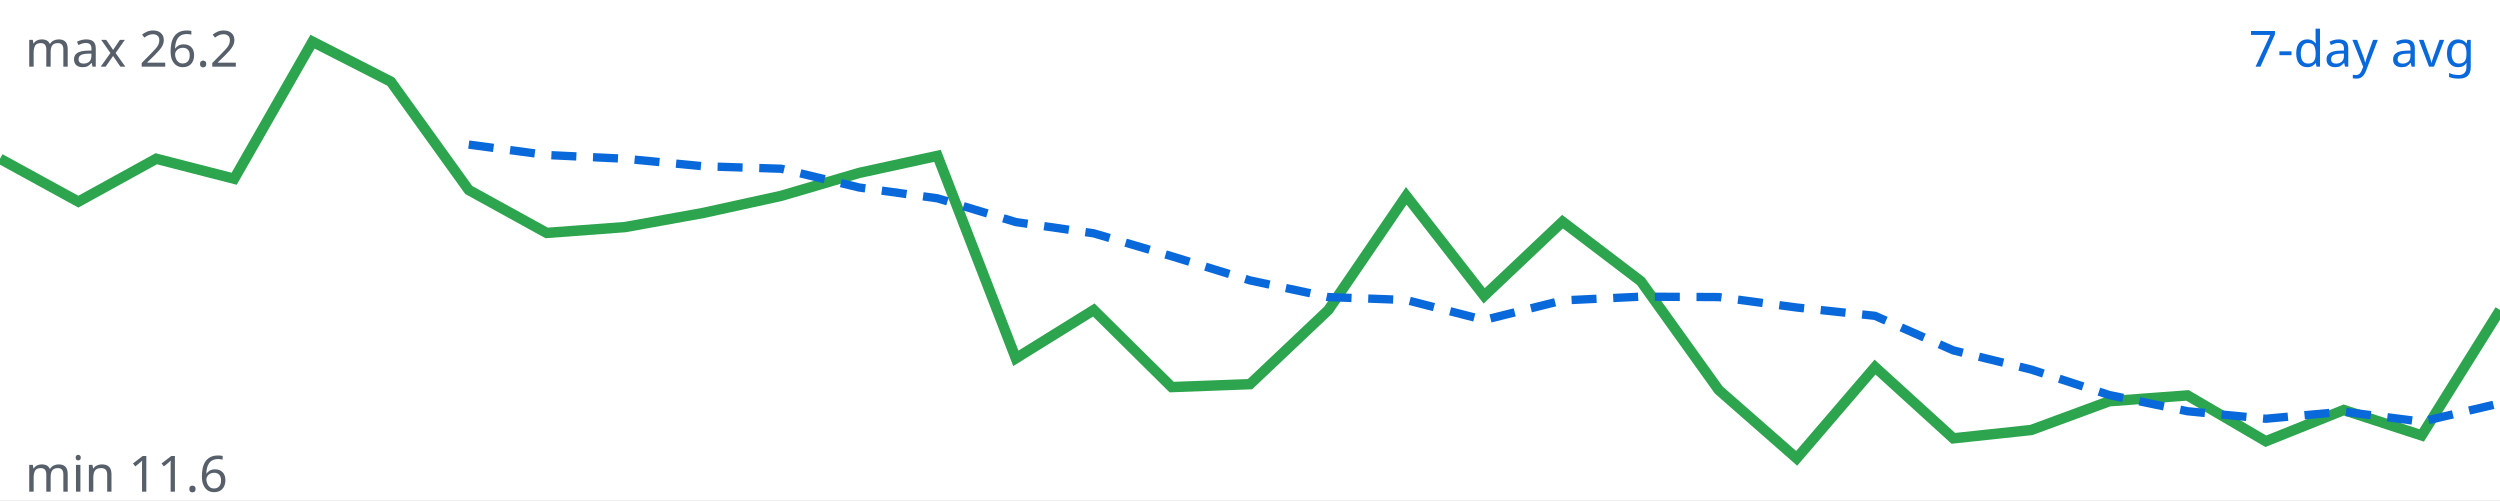
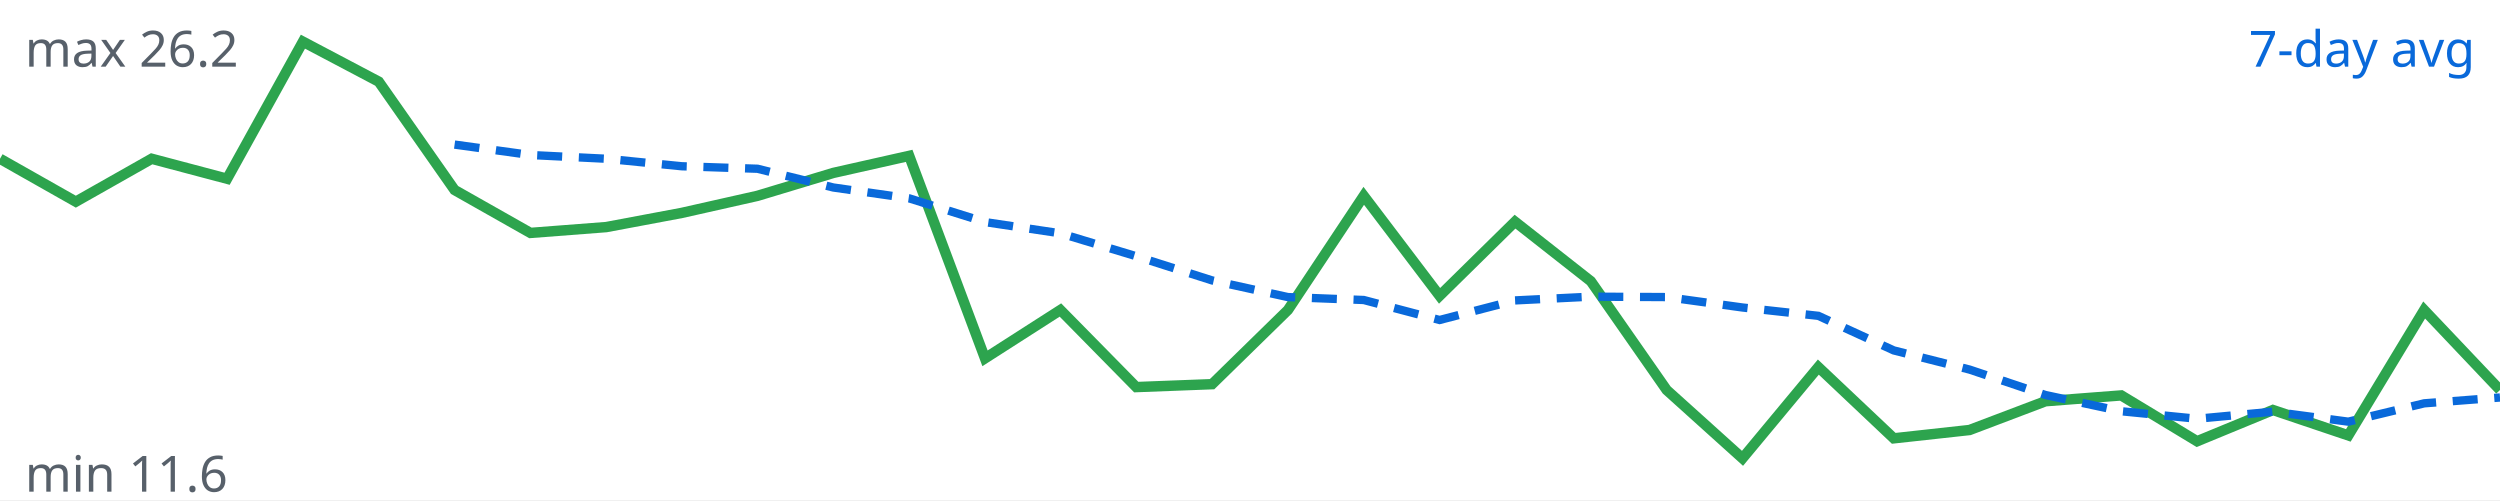
<svg xmlns="http://www.w3.org/2000/svg" viewBox="0 0 600 120" width="600" height="120">
  <rect width="100%" height="100%" fill="#ffffff" />
-   <polyline fill="none" stroke="#2da44e" stroke-width="2.5" points="0.0,38.1 18.8,48.4 37.5,38.1 56.2,42.9 75.0,10.0 93.8,19.6 112.5,45.6 131.2,55.9 150.0,54.5 168.8,51.1 187.5,47.0 206.2,41.5 225.0,37.4 243.8,86.0 262.5,74.4 281.2,92.9 300.0,92.2 318.8,74.4 337.5,47.0 356.2,71.0 375.0,53.2 393.8,67.5 412.5,93.6 431.2,110.0 450.0,88.1 468.8,105.2 487.5,103.2 506.2,96.3 525.0,94.9 543.8,105.9 562.5,98.4 581.2,104.5 600.0,74.4" />
-   <polyline fill="none" stroke="#0969da" stroke-width="2" stroke-dasharray="6 4" points="112.5,34.7 131.2,37.2 150.0,38.1 168.8,39.9 187.5,40.5 206.2,45.0 225.0,47.6 243.8,53.3 262.5,56.0 281.2,61.5 300.0,67.3 318.8,71.3 337.5,72.0 356.2,76.8 375.0,72.1 393.8,71.2 412.5,71.3 431.2,73.8 450.0,75.8 468.8,84.1 487.5,88.7 506.2,94.8 525.0,98.7 543.8,100.5 562.5,98.8 581.2,101.2 600.0,96.8" />
+   <polyline fill="none" stroke="#2da44e" stroke-width="2.5" points="0.0,38.1 18.2,48.4 36.4,38.1 54.5,42.9 72.7,10.0 90.9,19.6 109.1,45.6 127.3,55.9 145.5,54.5 163.6,51.1 181.8,47.0 200.0,41.5 218.2,37.4 236.4,86.0 254.5,74.4 272.7,92.9 290.9,92.2 309.1,74.4 327.3,47.0 345.5,71.0 363.6,53.2 381.8,67.5 400.0,93.6 418.2,110.0 436.4,88.1 454.5,105.2 472.7,103.2 490.9,96.3 509.1,94.9 527.3,105.9 545.5,98.4 563.6,104.5 581.8,74.4 600.0,93.6" />
+   <polyline fill="none" stroke="#0969da" stroke-width="2" stroke-dasharray="6 4" points="109.1,34.7 127.3,37.2 145.5,38.1 163.6,39.9 181.8,40.5 200.0,45.0 218.2,47.6 236.4,53.3 254.5,56.0 272.7,61.5 290.9,67.3 309.1,71.3 327.3,72.0 345.5,76.8 363.6,72.1 381.8,71.2 400.0,71.3 418.2,73.8 436.4,75.8 454.5,84.1 472.7,88.7 490.9,94.8 509.1,98.7 527.3,100.5 545.5,98.8 563.6,101.2 581.8,96.8 600.0,95.4" />
  <text x="594" y="16" text-anchor="end" font-family="sans-serif" font-size="12" fill="#0969da">7-day avg</text>
  <text x="6" y="16" font-family="sans-serif" font-size="12" fill="#57606a">max 26.2</text>
  <text x="6" y="118" font-family="sans-serif" font-size="12" fill="#57606a">min 11.6</text>
</svg>
